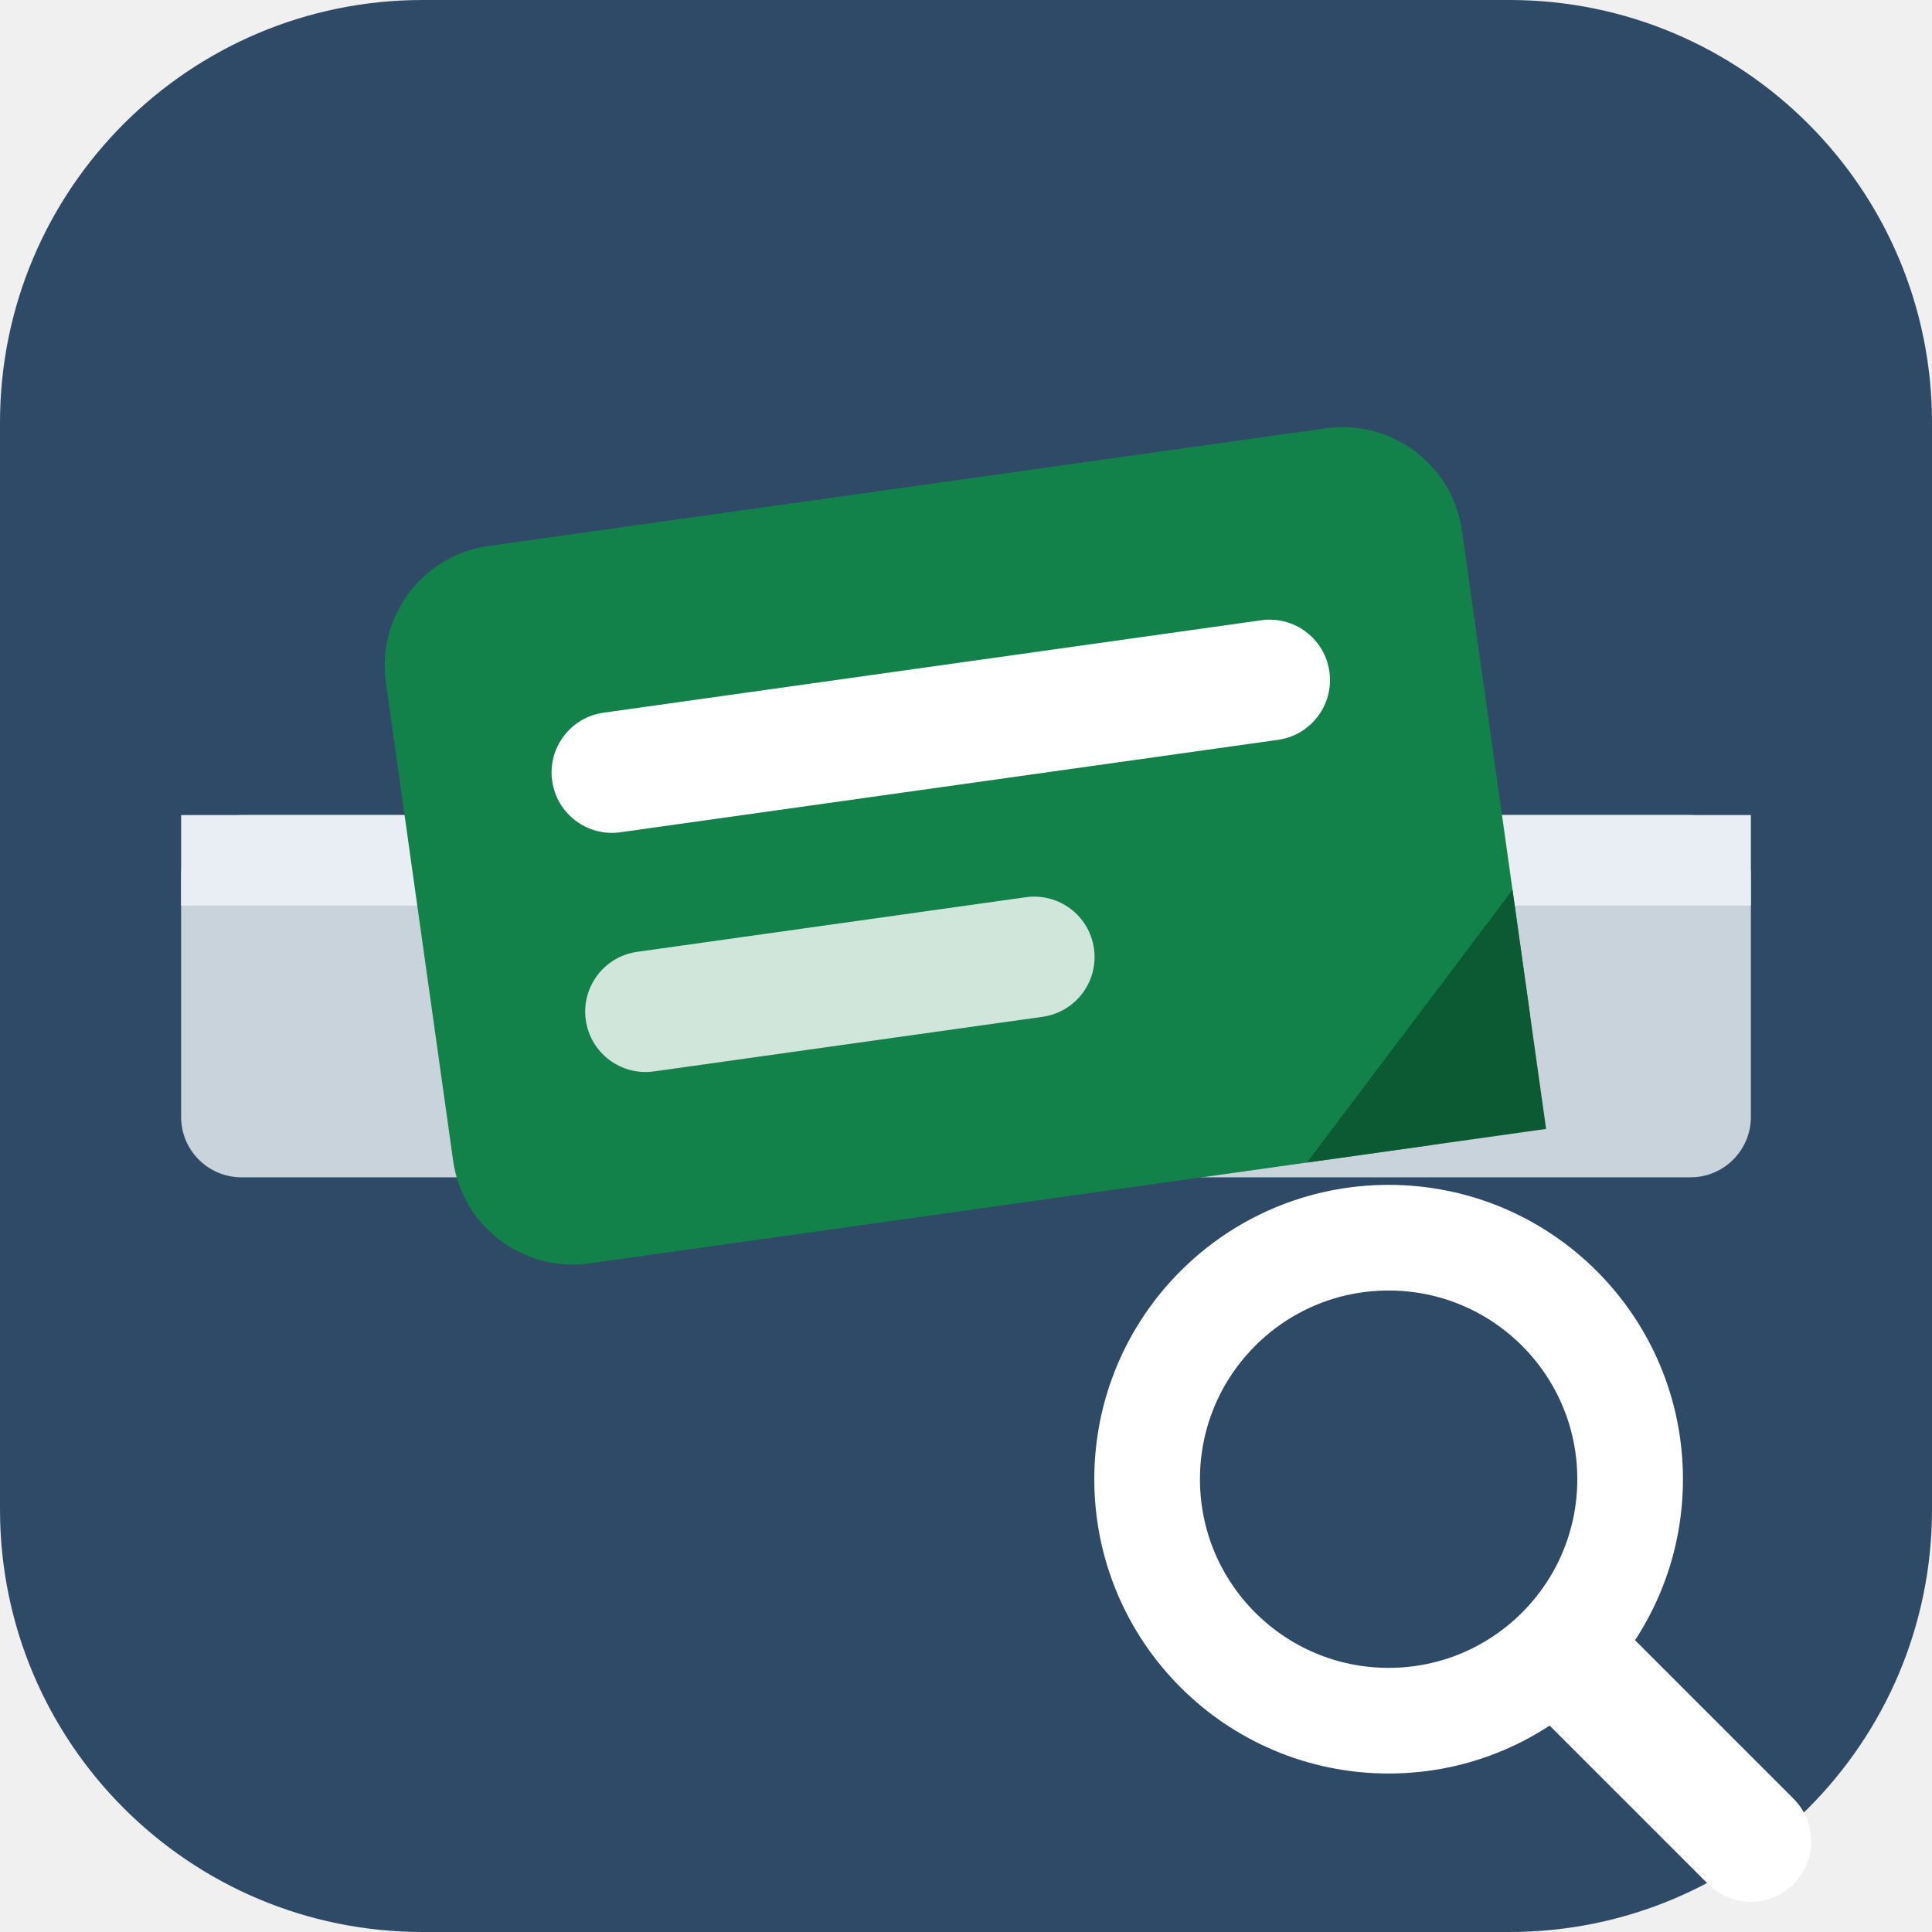
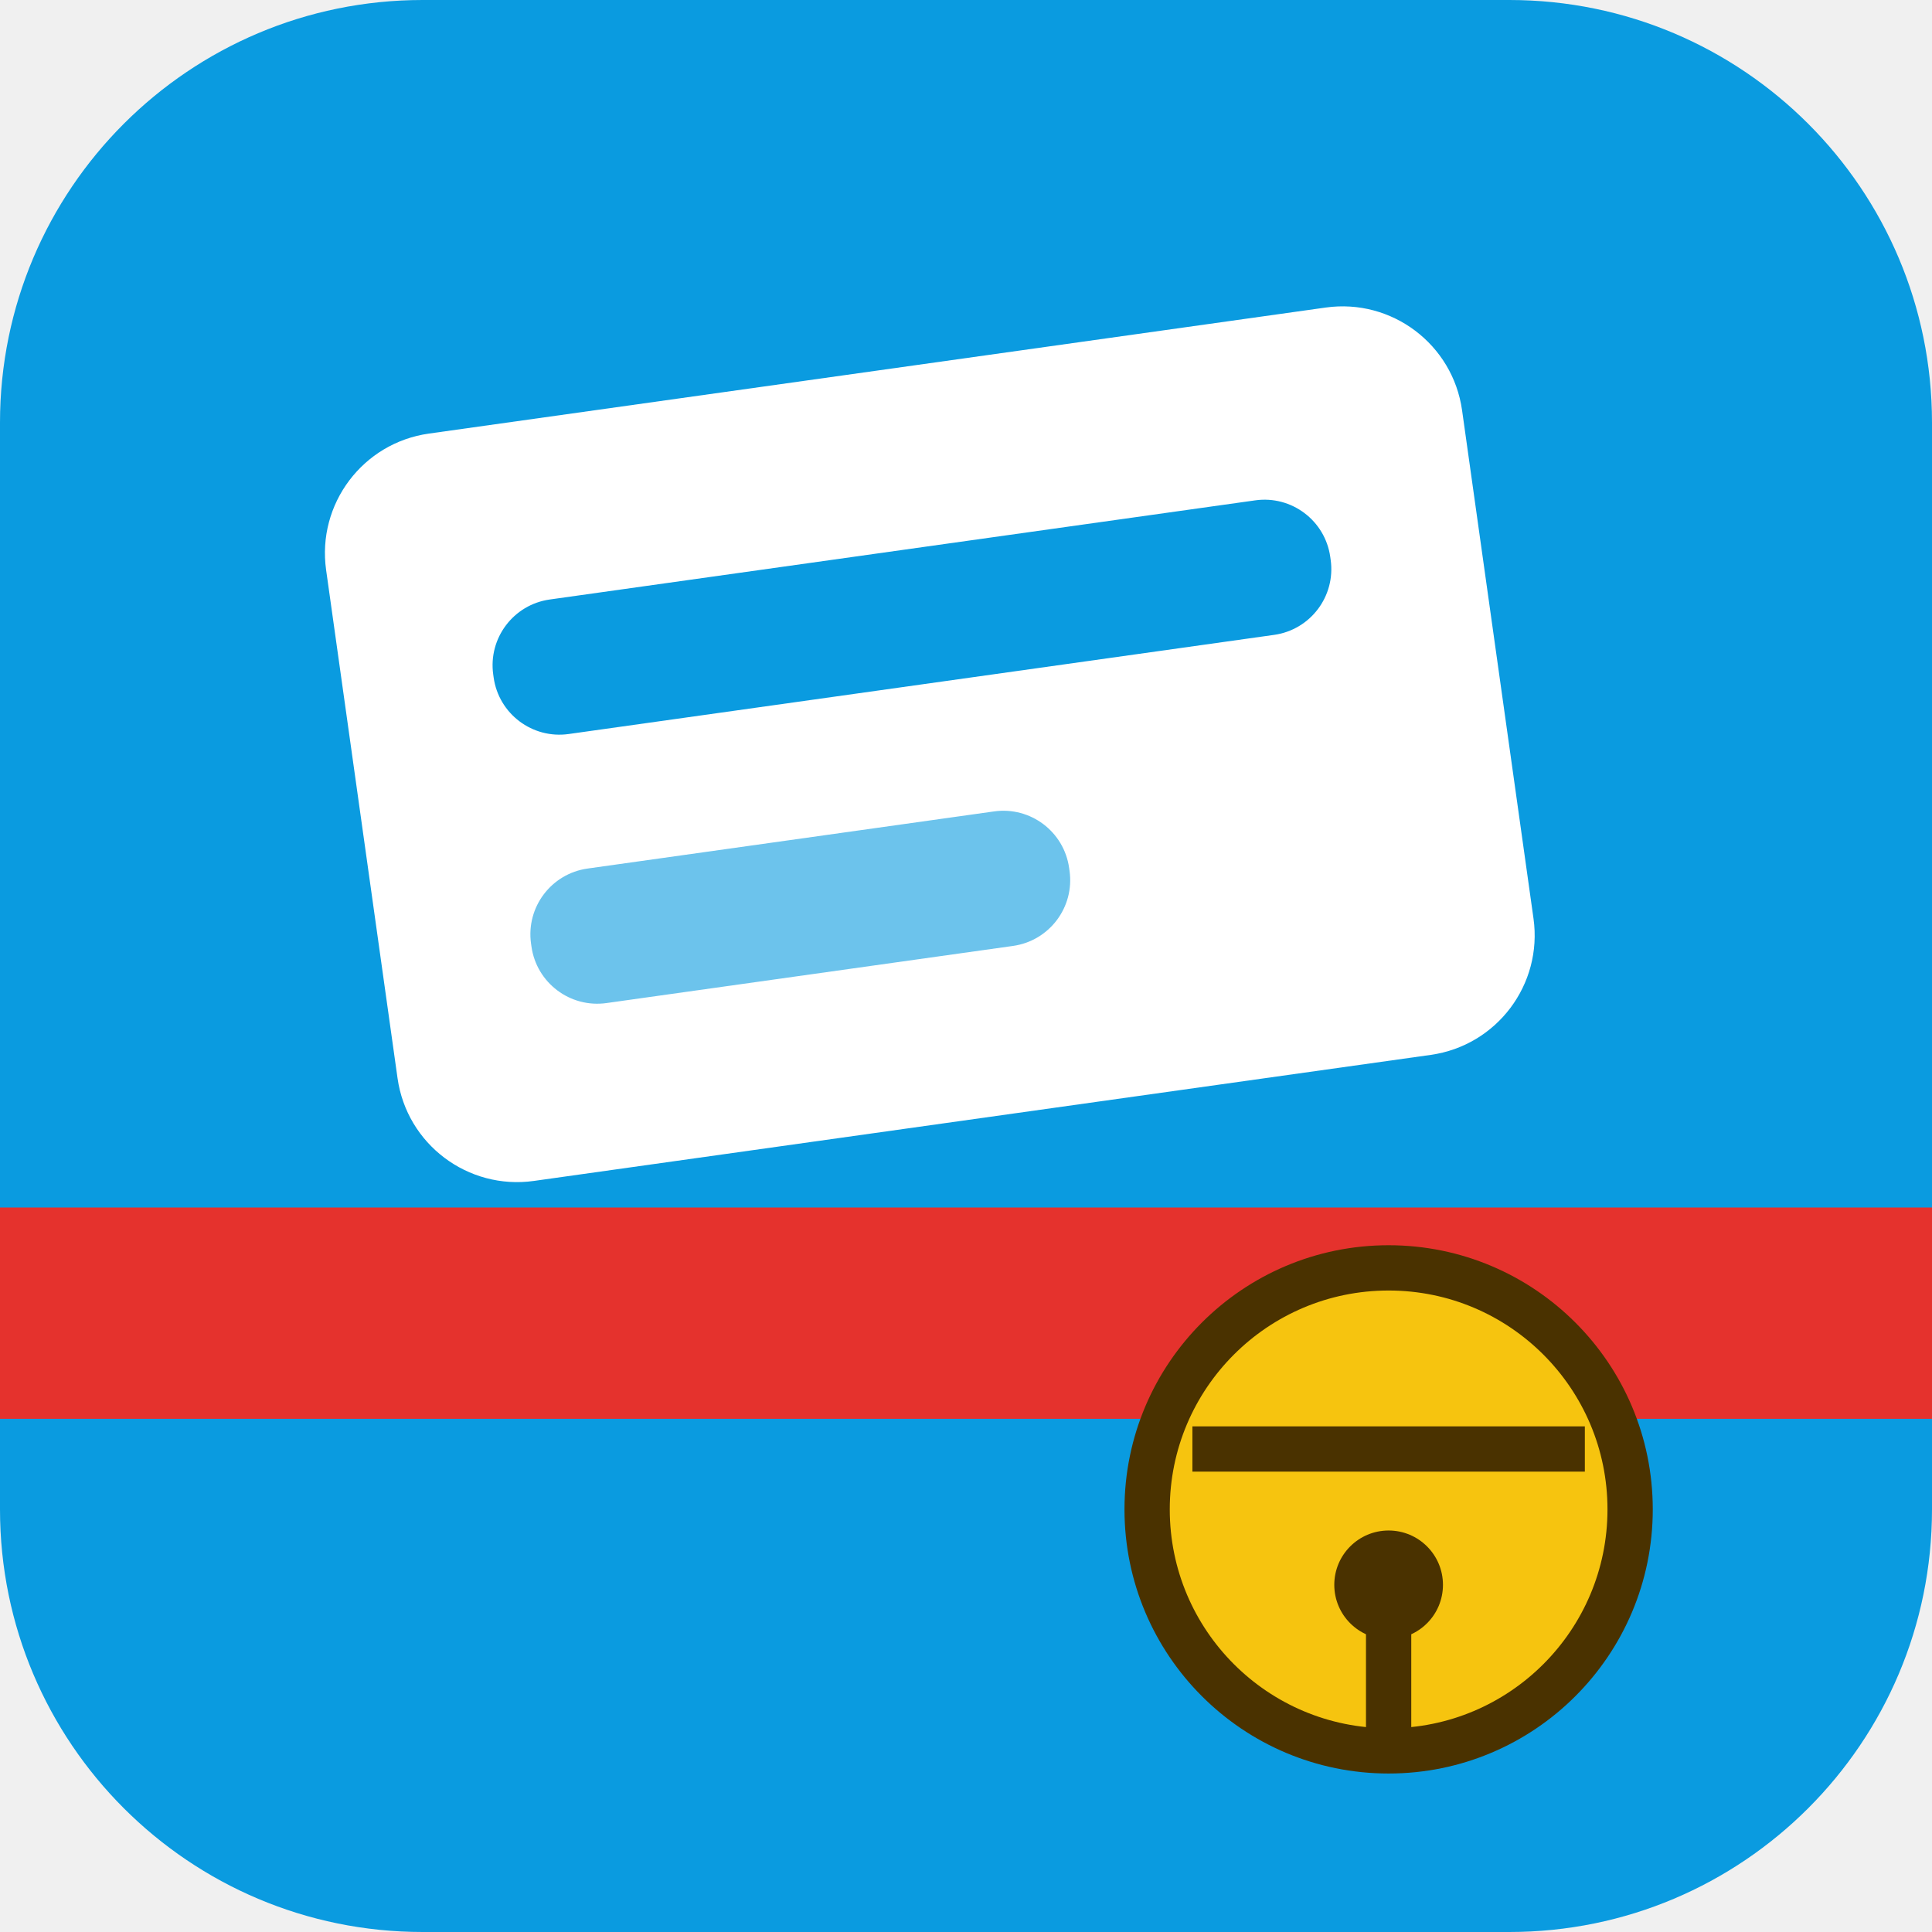
<svg xmlns="http://www.w3.org/2000/svg" viewBox="0 0 64 64">
-   <rect width="64" height="64" rx="14" fill="#2f4a66" />
-   <rect x="6" y="27" width="52" height="12" rx="2" fill="#c9d3dc" />
-   <rect x="6" y="27" width="52" height="3" fill="#e8eef3" />
-   <g transform="rotate(-8 32 30)">
-     <rect x="14" y="16" width="36" height="24" rx="4" fill="#13814a" />
-     <rect x="19" y="22" width="26" height="4" rx="2" fill="#ffffff" />
-     <rect x="19" y="30" width="17" height="4" rx="2" fill="#ffffff" opacity=".8" />
-     <path d="M50 32 L50 40 L42 40 Z" fill="#0b5a33" />
+   <rect width="64" height="64" rx="14" fill="#0a9be0" />
+   <rect x="0" y="40" width="64" height="7" fill="#e5322d" />
+   <g transform="rotate(-8 32 26)">
+     <rect x="12" y="12" width="38" height="25" rx="4" fill="#ffffff" />
+     <rect x="17" y="18" width="28" height="4.5" rx="2.2" fill="#0a9be0" />
+     <rect x="17" y="27" width="18" height="4.5" rx="2.2" fill="#0a9be0" opacity=".6" />
  </g>
-   <circle cx="46" cy="49" r="8" fill="none" stroke="#ffffff" stroke-width="3.5" />
-   <path d="M52 55 L58 61" stroke="#ffffff" stroke-width="4" stroke-linecap="round" />
+   <circle cx="46" cy="50" r="8" fill="#f6c40f" stroke="#4a3200" stroke-width="1.5" />
+   <path d="M39.5 48 H52.5" stroke="#4a3200" stroke-width="1.5" />
+   <circle cx="46" cy="52.5" r="1.8" fill="#4a3200" />
+   <path d="M46 54 V57.5" stroke="#4a3200" stroke-width="1.5" />
</svg>
